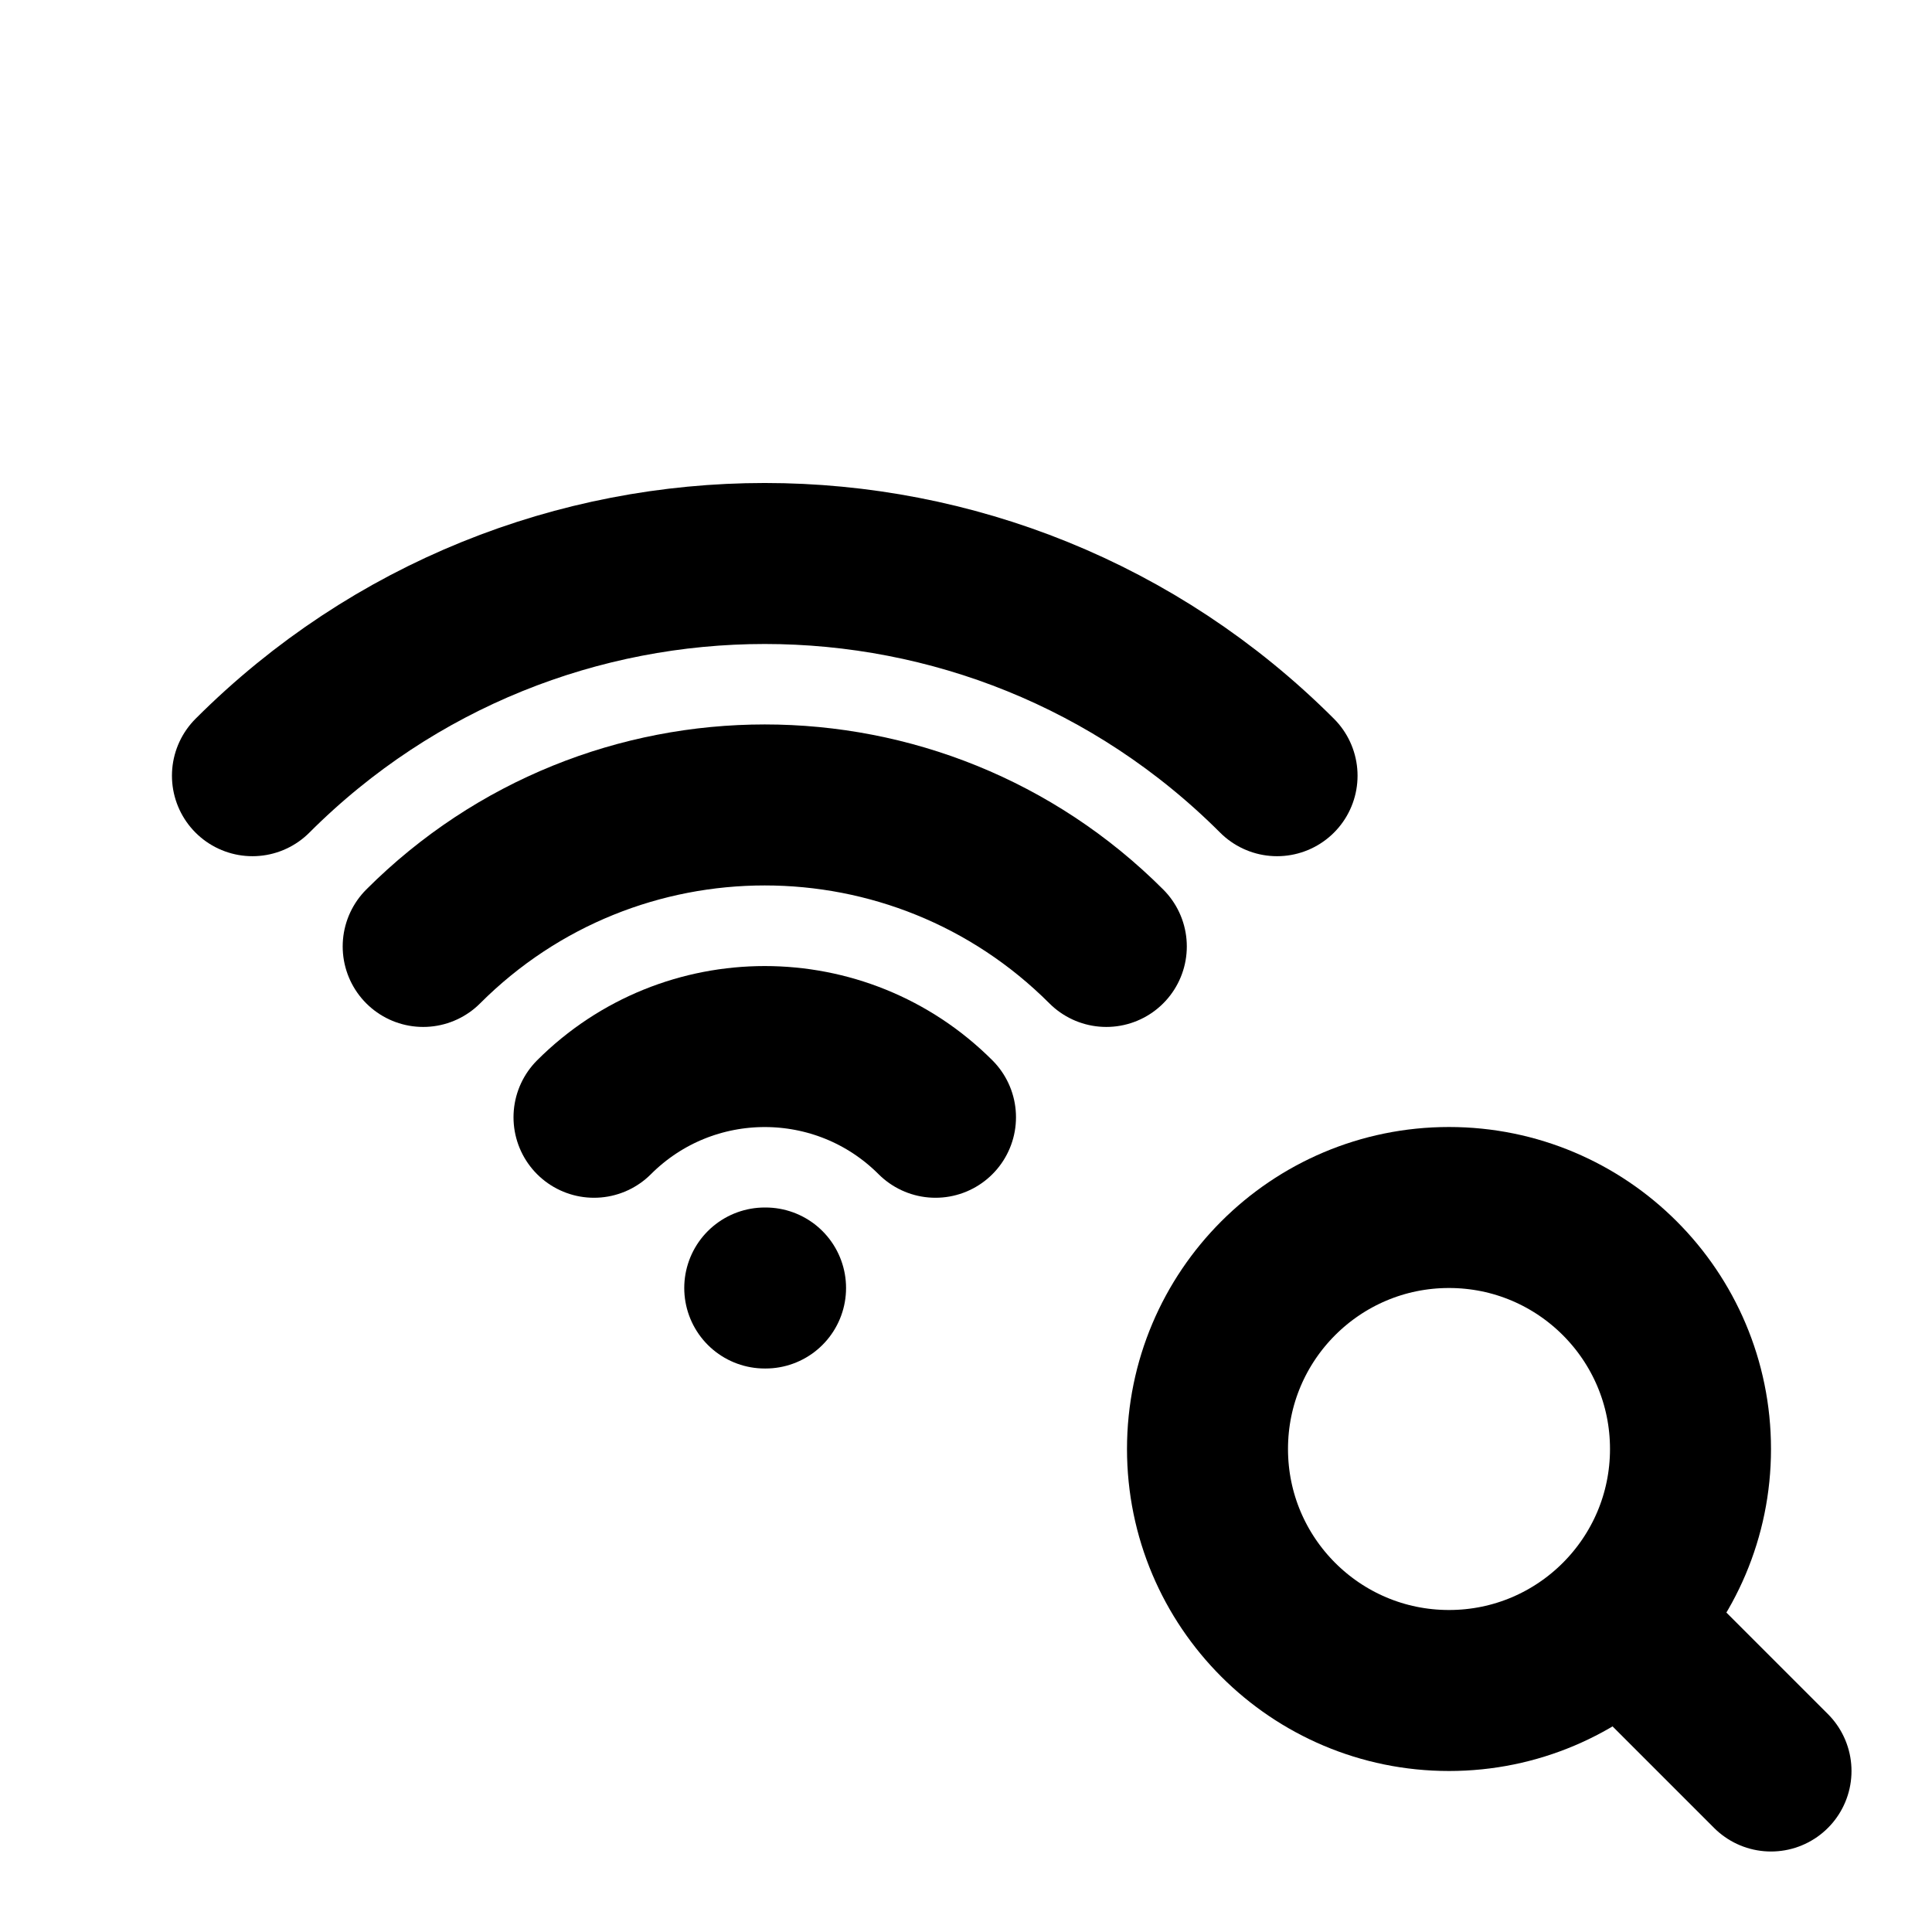
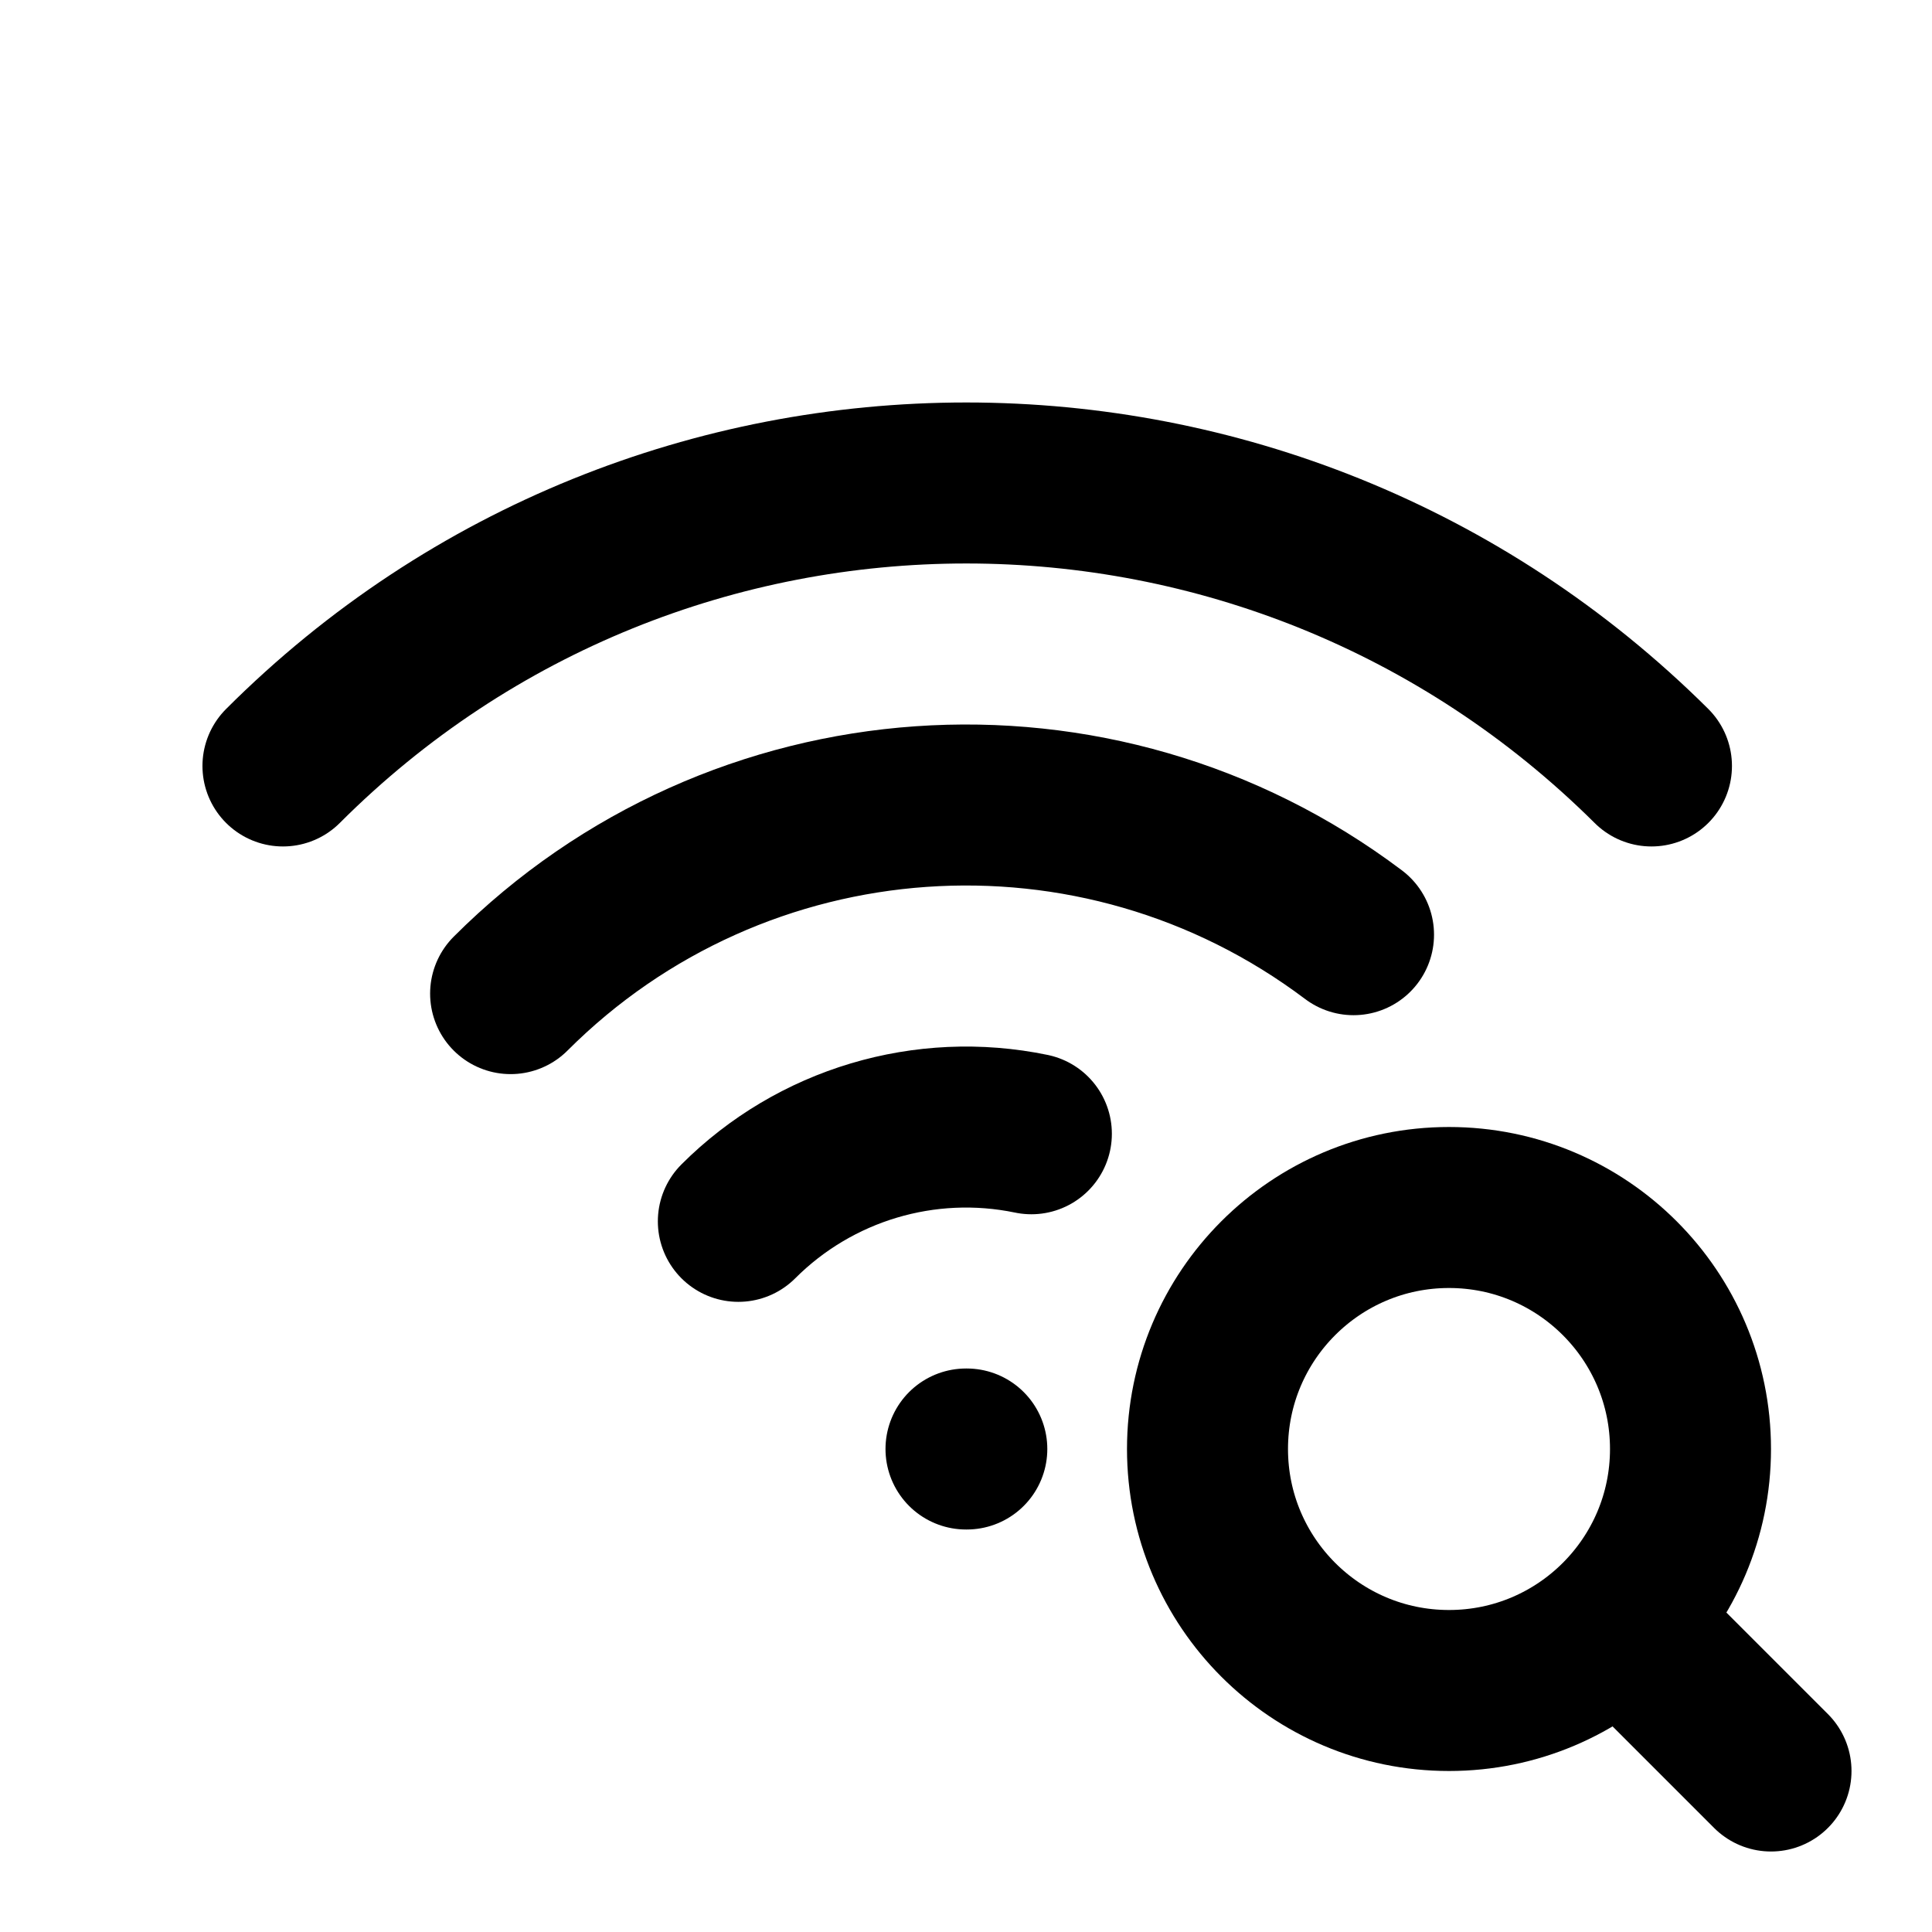
<svg xmlns="http://www.w3.org/2000/svg" width="24" height="24" viewBox="0 0 24 24" fill="none" stroke="currentColor" stroke-width="2" stroke-linecap="round" stroke-linejoin="round">
  <path stroke="none" d="M0 0h24v24H0z" fill="none" />
-   <path d="M9.5 16l.01 0" />
-   <path d="M7.379 13.879a3 3 0 0 1 4.242 0" />
-   <path d="M5.257 11.757a6 6 0 0 1 8.486 0" />
-   <path d="M3.136 9.636a9 9 0 0 1 12.728 0" />
+   <path d="M12 18l.01 0" />
+   <path d="M9.172 15.172a4 4 0 0 1 3.64 -1.088" />
+   <path d="M6.343 12.343a8 8 0 0 1 10.471 -.732" />
+   <path d="M3.515 9.515c4.686 -4.687 12.284 -4.687 17 0" />
  <path d="M15 18a3 3 0 1 0 6 0a3 3 0 1 0 -6 0" />
  <path d="M20.2 20.2l1.8 1.8" />
</svg>
